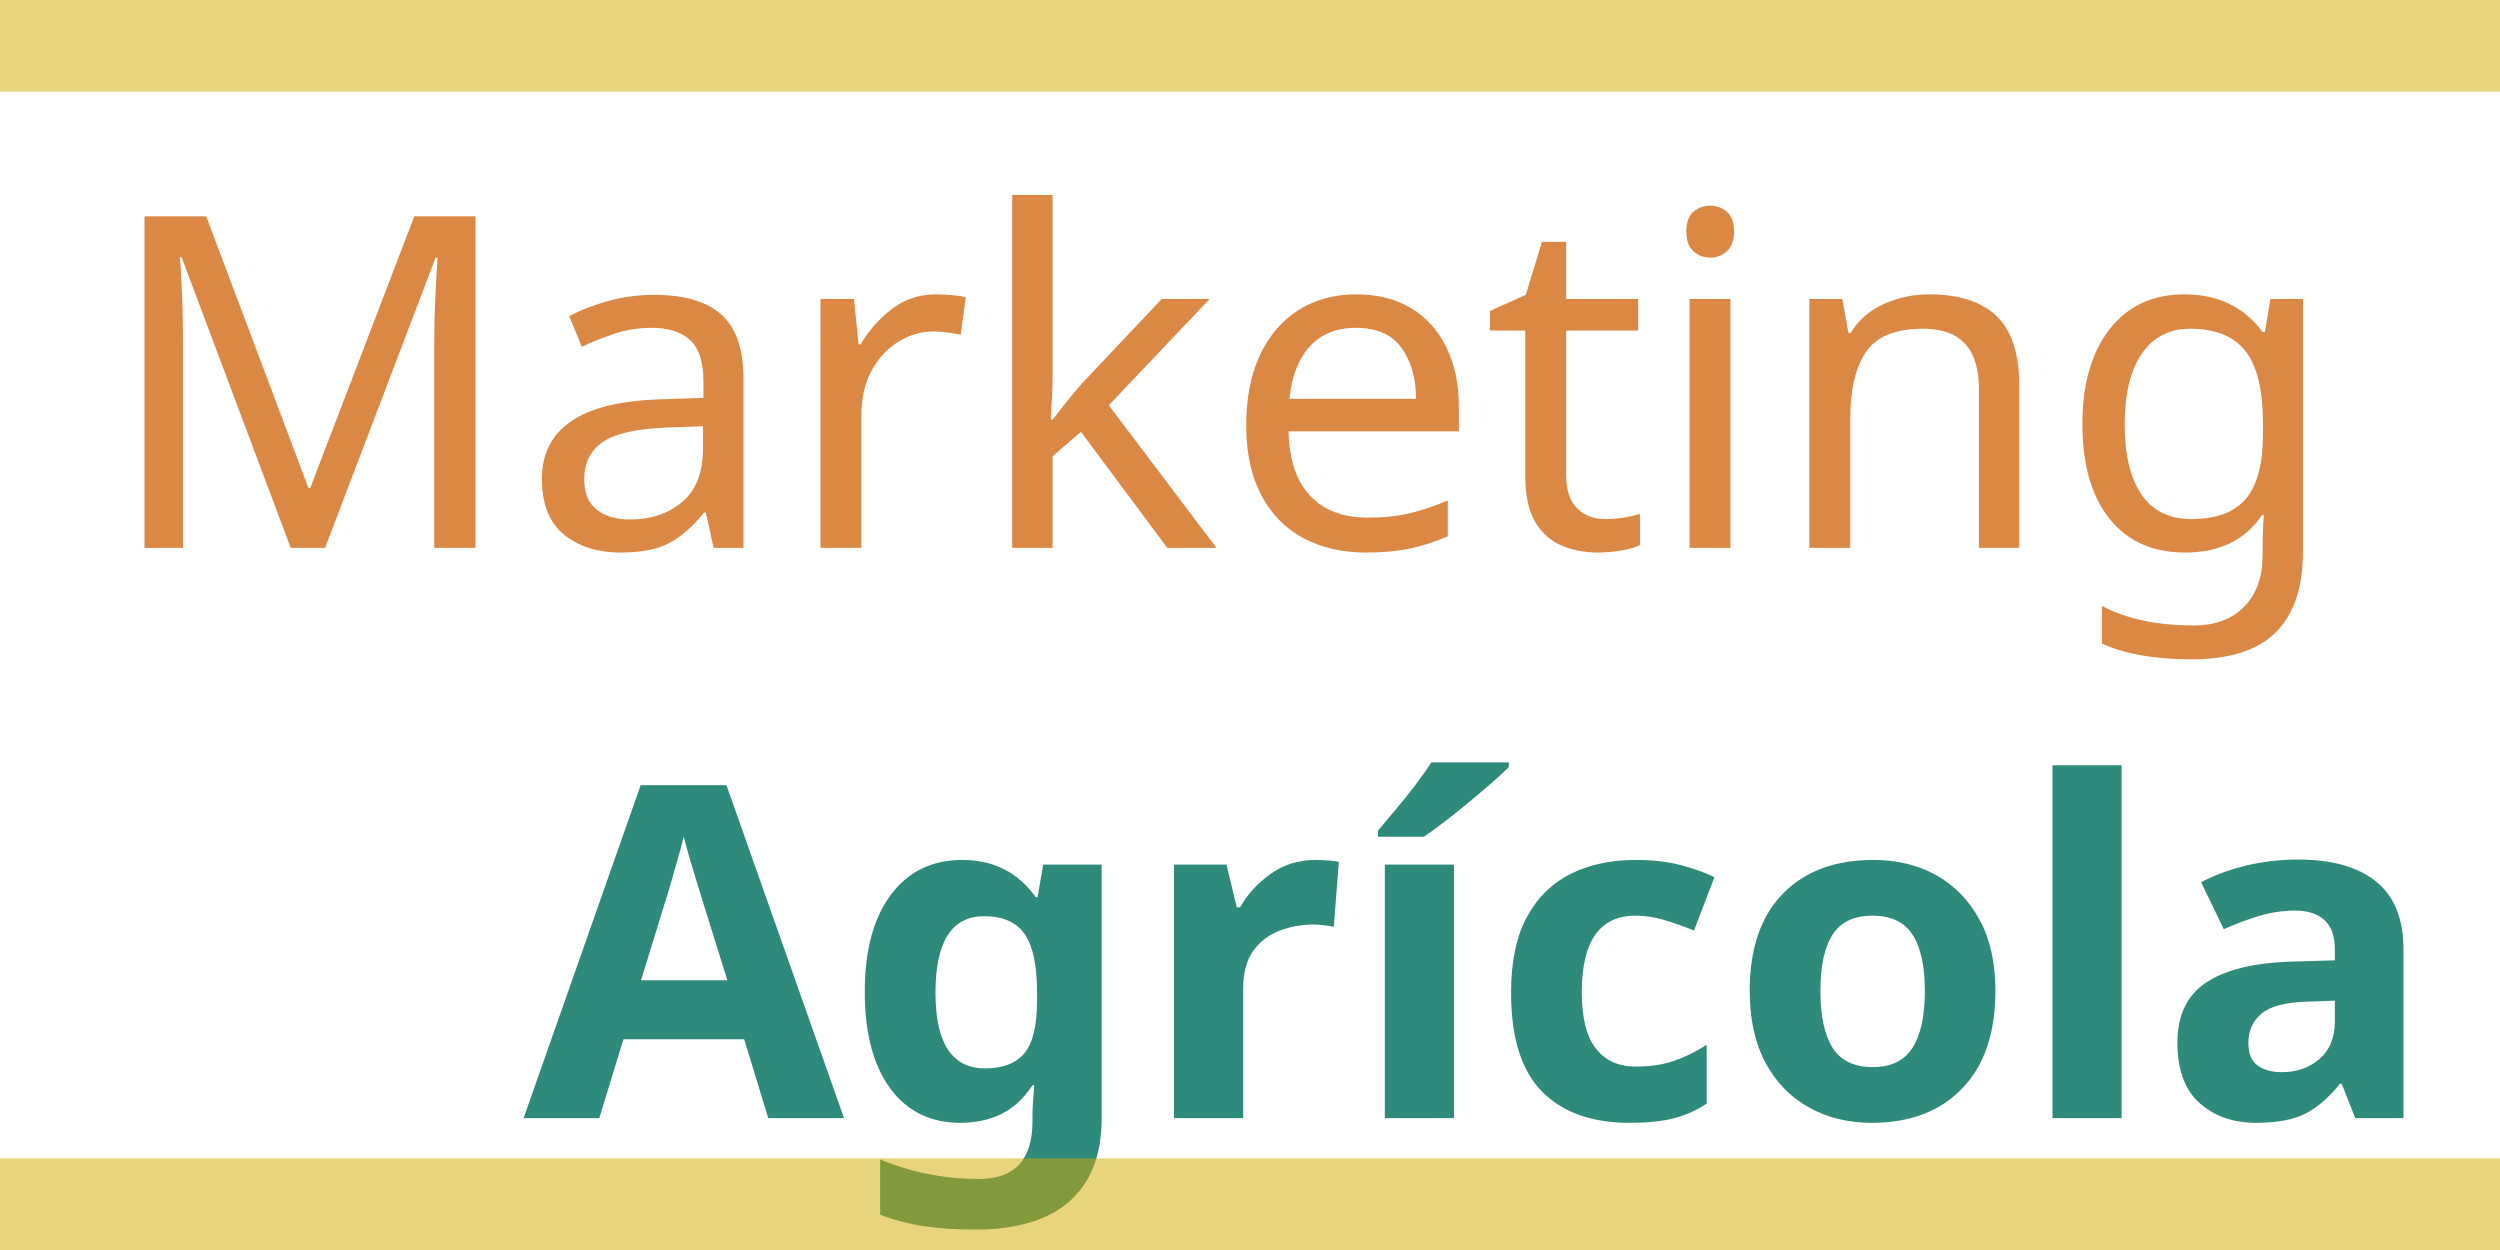
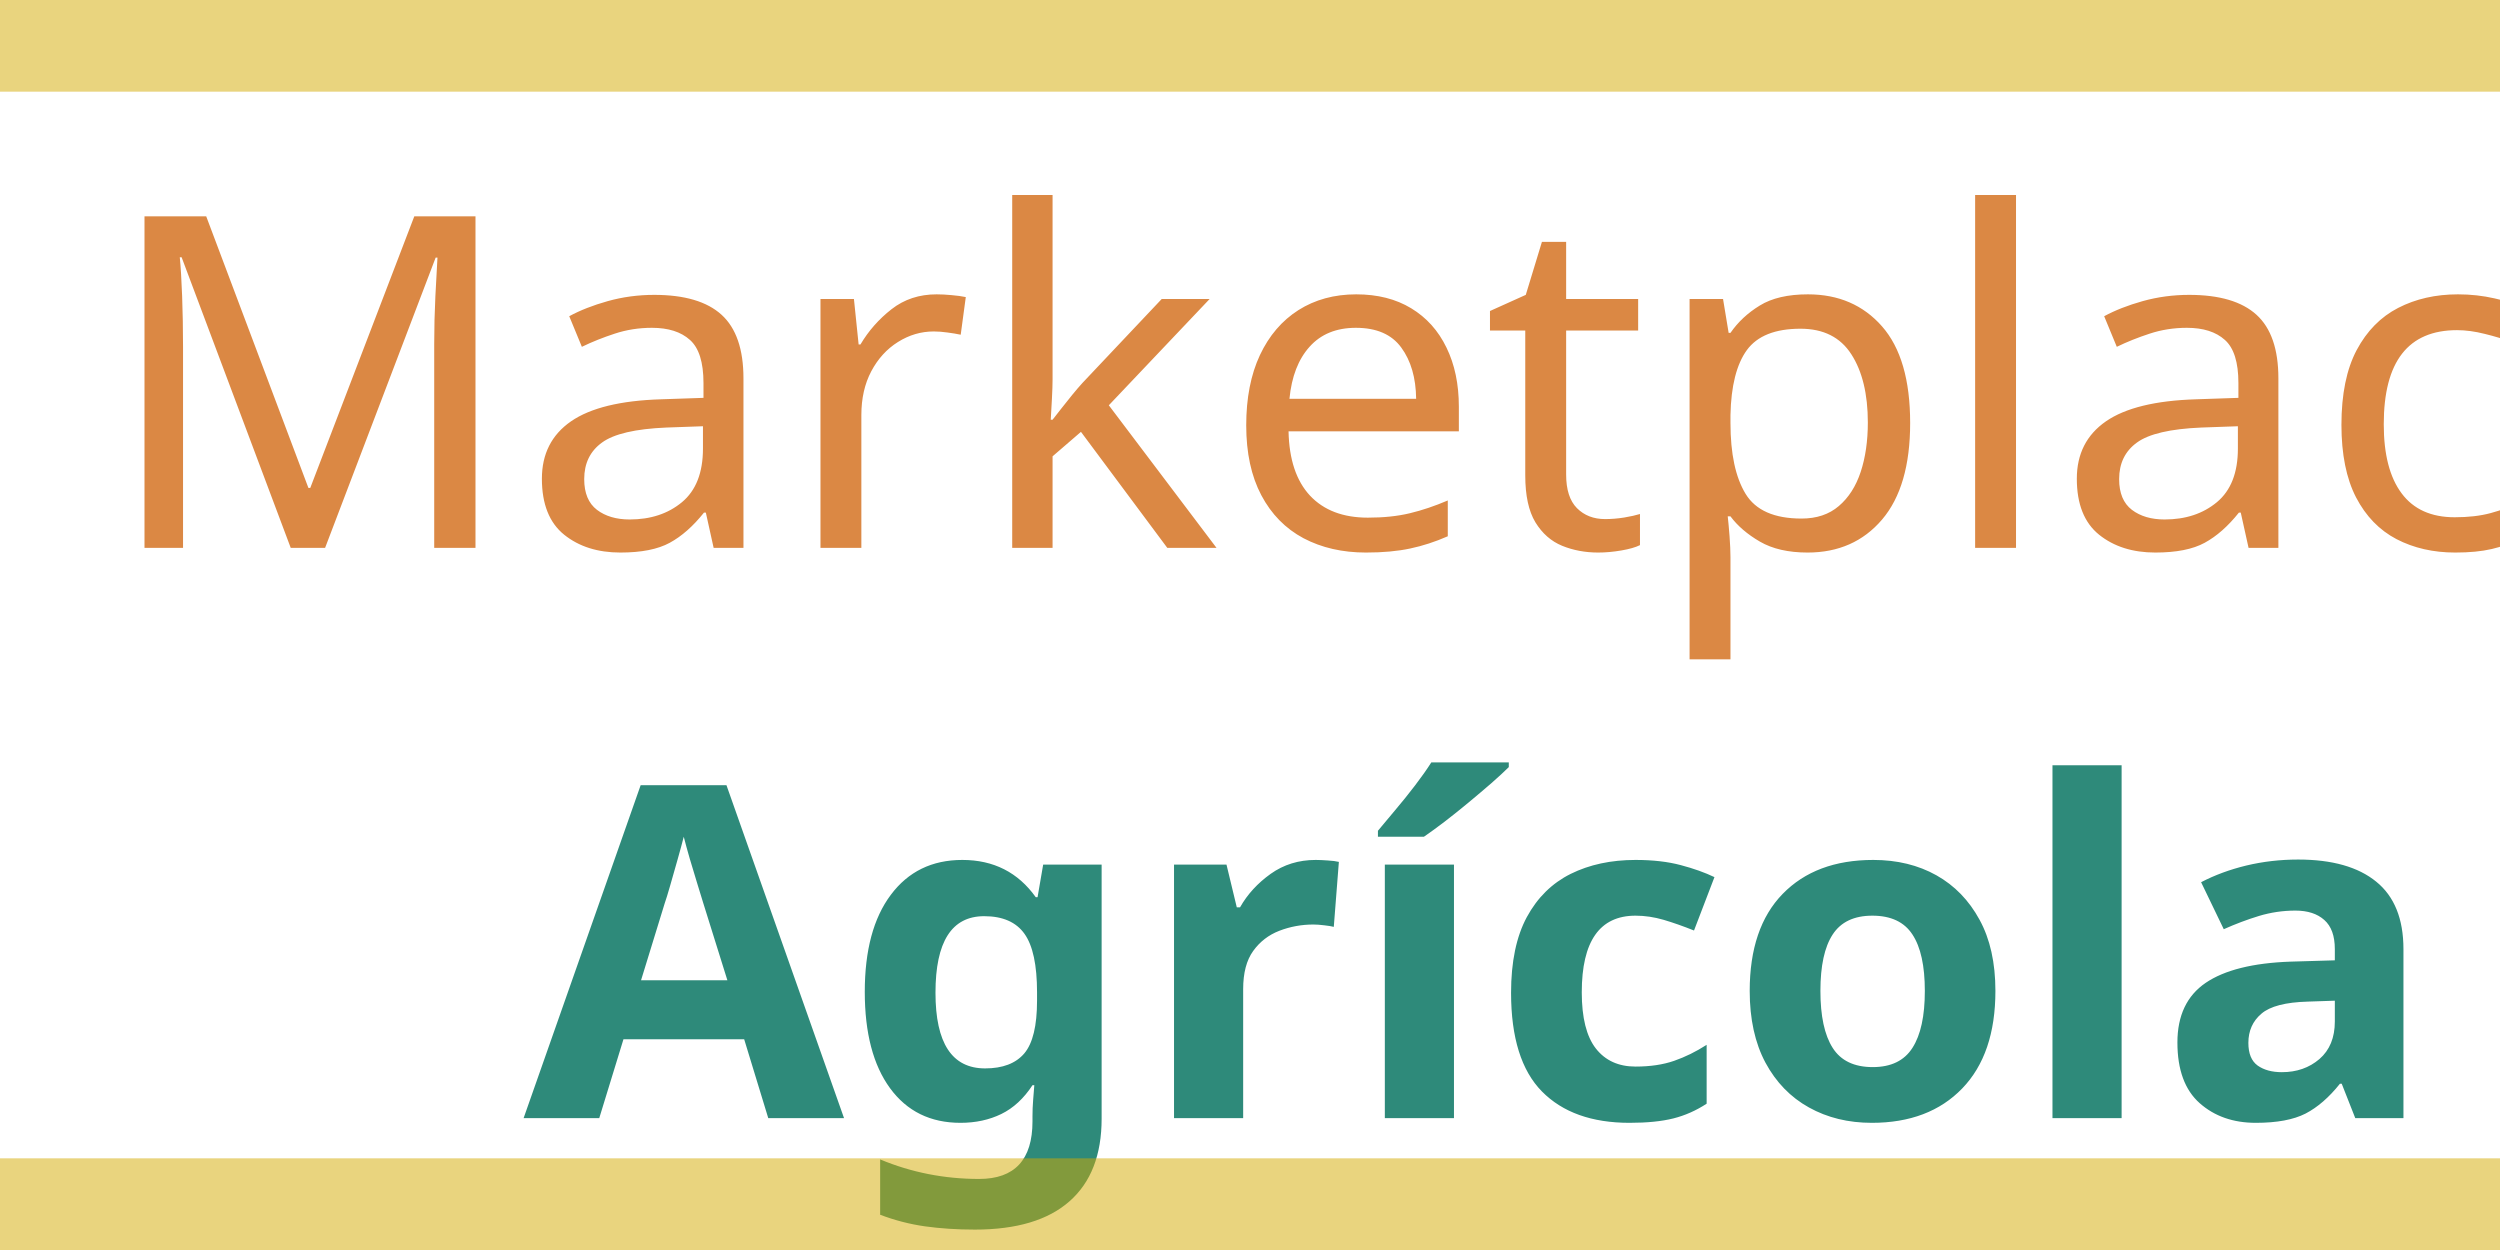
<svg xmlns="http://www.w3.org/2000/svg" width="300" height="150" viewBox="0 0 300 150" id="svg2" version="1.1">
  <defs id="defs4" />
  <g id="layer1" transform="translate(0,-902.3622)">
    <text xml:space="preserve" style="font-style:normal;font-weight:normal;font-size:37.143px;line-height:125%;font-family:sans-serif;letter-spacing:0px;word-spacing:0px;fill:#db8844;fill-opacity:1;stroke:none;stroke-width:1px;stroke-linecap:butt;stroke-linejoin:miter;stroke-opacity:1" x="11.932" y="968.107" id="text4136">
-       <tspan id="tspan4138" x="11.932" y="968.107" style="font-style:normal;font-variant:normal;font-weight:300;font-stretch:normal;font-size:55.714px;line-height:125%;font-family:Oswald;-inkscape-font-specification:'Oswald, Light';text-align:start;writing-mode:lr-tb;text-anchor:start;fill:#db8844;fill-opacity:1">Marketing</tspan>
+       <tspan id="tspan4138" x="11.932" y="968.107" style="font-style:normal;font-variant:normal;font-weight:300;font-stretch:normal;font-size:55.714px;line-height:125%;font-family:Oswald;-inkscape-font-specification:'Oswald, Light';text-align:start;writing-mode:lr-tb;text-anchor:start;fill:#db8844;fill-opacity:1">Marketplace</tspan>
    </text>
    <text xml:space="preserve" style="font-style:normal;font-weight:normal;font-size:37.143px;line-height:125%;font-family:sans-serif;letter-spacing:0px;word-spacing:0px;fill:#2e8a7a;fill-opacity:1;stroke:none;stroke-width:1px;stroke-linecap:butt;stroke-linejoin:miter;stroke-opacity:1" x="62.831" y="1036.539" id="text4140">
      <tspan id="tspan4142" x="62.831" y="1036.539" style="font-style:normal;font-variant:normal;font-weight:bold;font-stretch:normal;font-size:55.714px;line-height:125%;font-family:'Oswald Stencil';-inkscape-font-specification:'Oswald Stencil, Bold';text-align:start;writing-mode:lr-tb;text-anchor:start;fill:#2e8a7a;fill-opacity:1">Agrícola</tspan>
    </text>
    <rect style="color:#000000;clip-rule:nonzero;display:inline;overflow:visible;visibility:visible;opacity:0.506;isolation:auto;mix-blend-mode:normal;color-interpolation:sRGB;color-interpolation-filters:linearRGB;solid-color:#000000;solid-opacity:1;fill:#d4aa00;fill-opacity:1;fill-rule:nonzero;stroke:none;stroke-width:3;stroke-linecap:butt;stroke-linejoin:miter;stroke-miterlimit:4;stroke-dasharray:none;stroke-dashoffset:0;stroke-opacity:1;color-rendering:auto;image-rendering:auto;shape-rendering:auto;text-rendering:auto;enable-background:accumulate" id="rect4228" width="300" height="11" x="0" y="1041.362" />
    <rect y="902.362" x="0" height="11" width="300" id="rect4230" style="color:#000000;clip-rule:nonzero;display:inline;overflow:visible;visibility:visible;opacity:0.506;isolation:auto;mix-blend-mode:normal;color-interpolation:sRGB;color-interpolation-filters:linearRGB;solid-color:#000000;solid-opacity:1;fill:#d4aa00;fill-opacity:1;fill-rule:nonzero;stroke:none;stroke-width:3;stroke-linecap:butt;stroke-linejoin:miter;stroke-miterlimit:4;stroke-dasharray:none;stroke-dashoffset:0;stroke-opacity:1;color-rendering:auto;image-rendering:auto;shape-rendering:auto;text-rendering:auto;enable-background:accumulate" />
  </g>
</svg>
